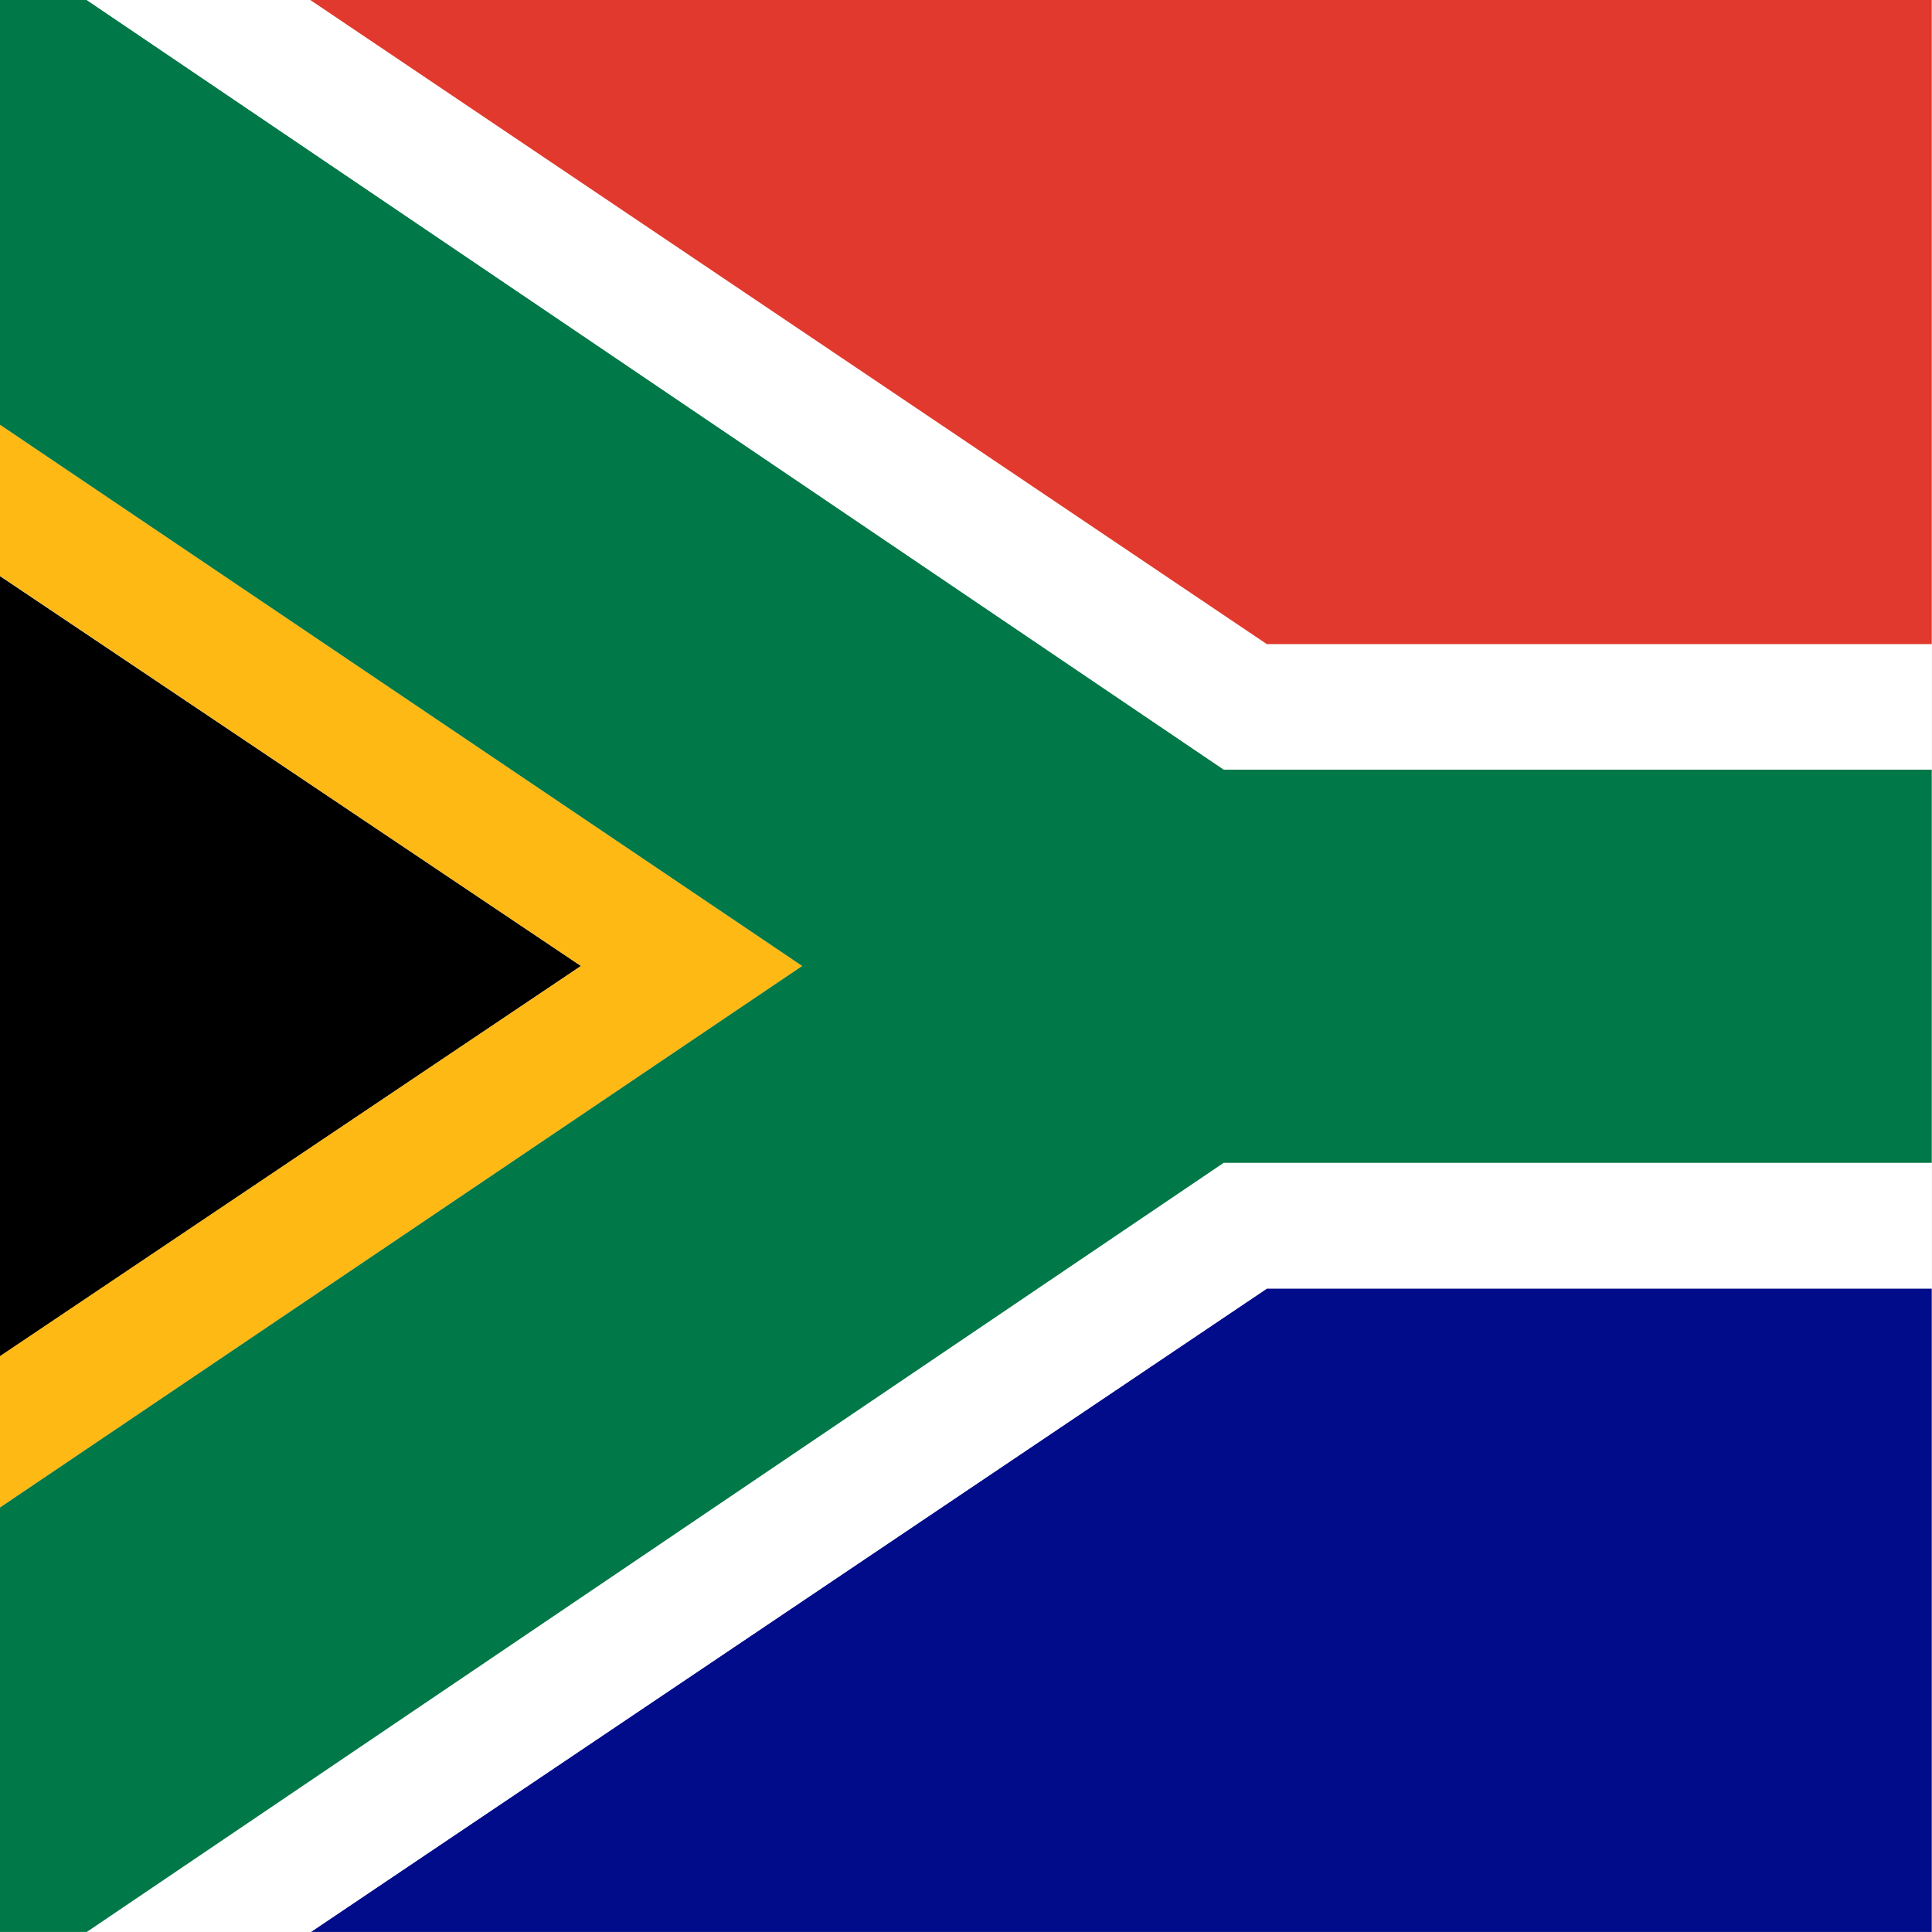
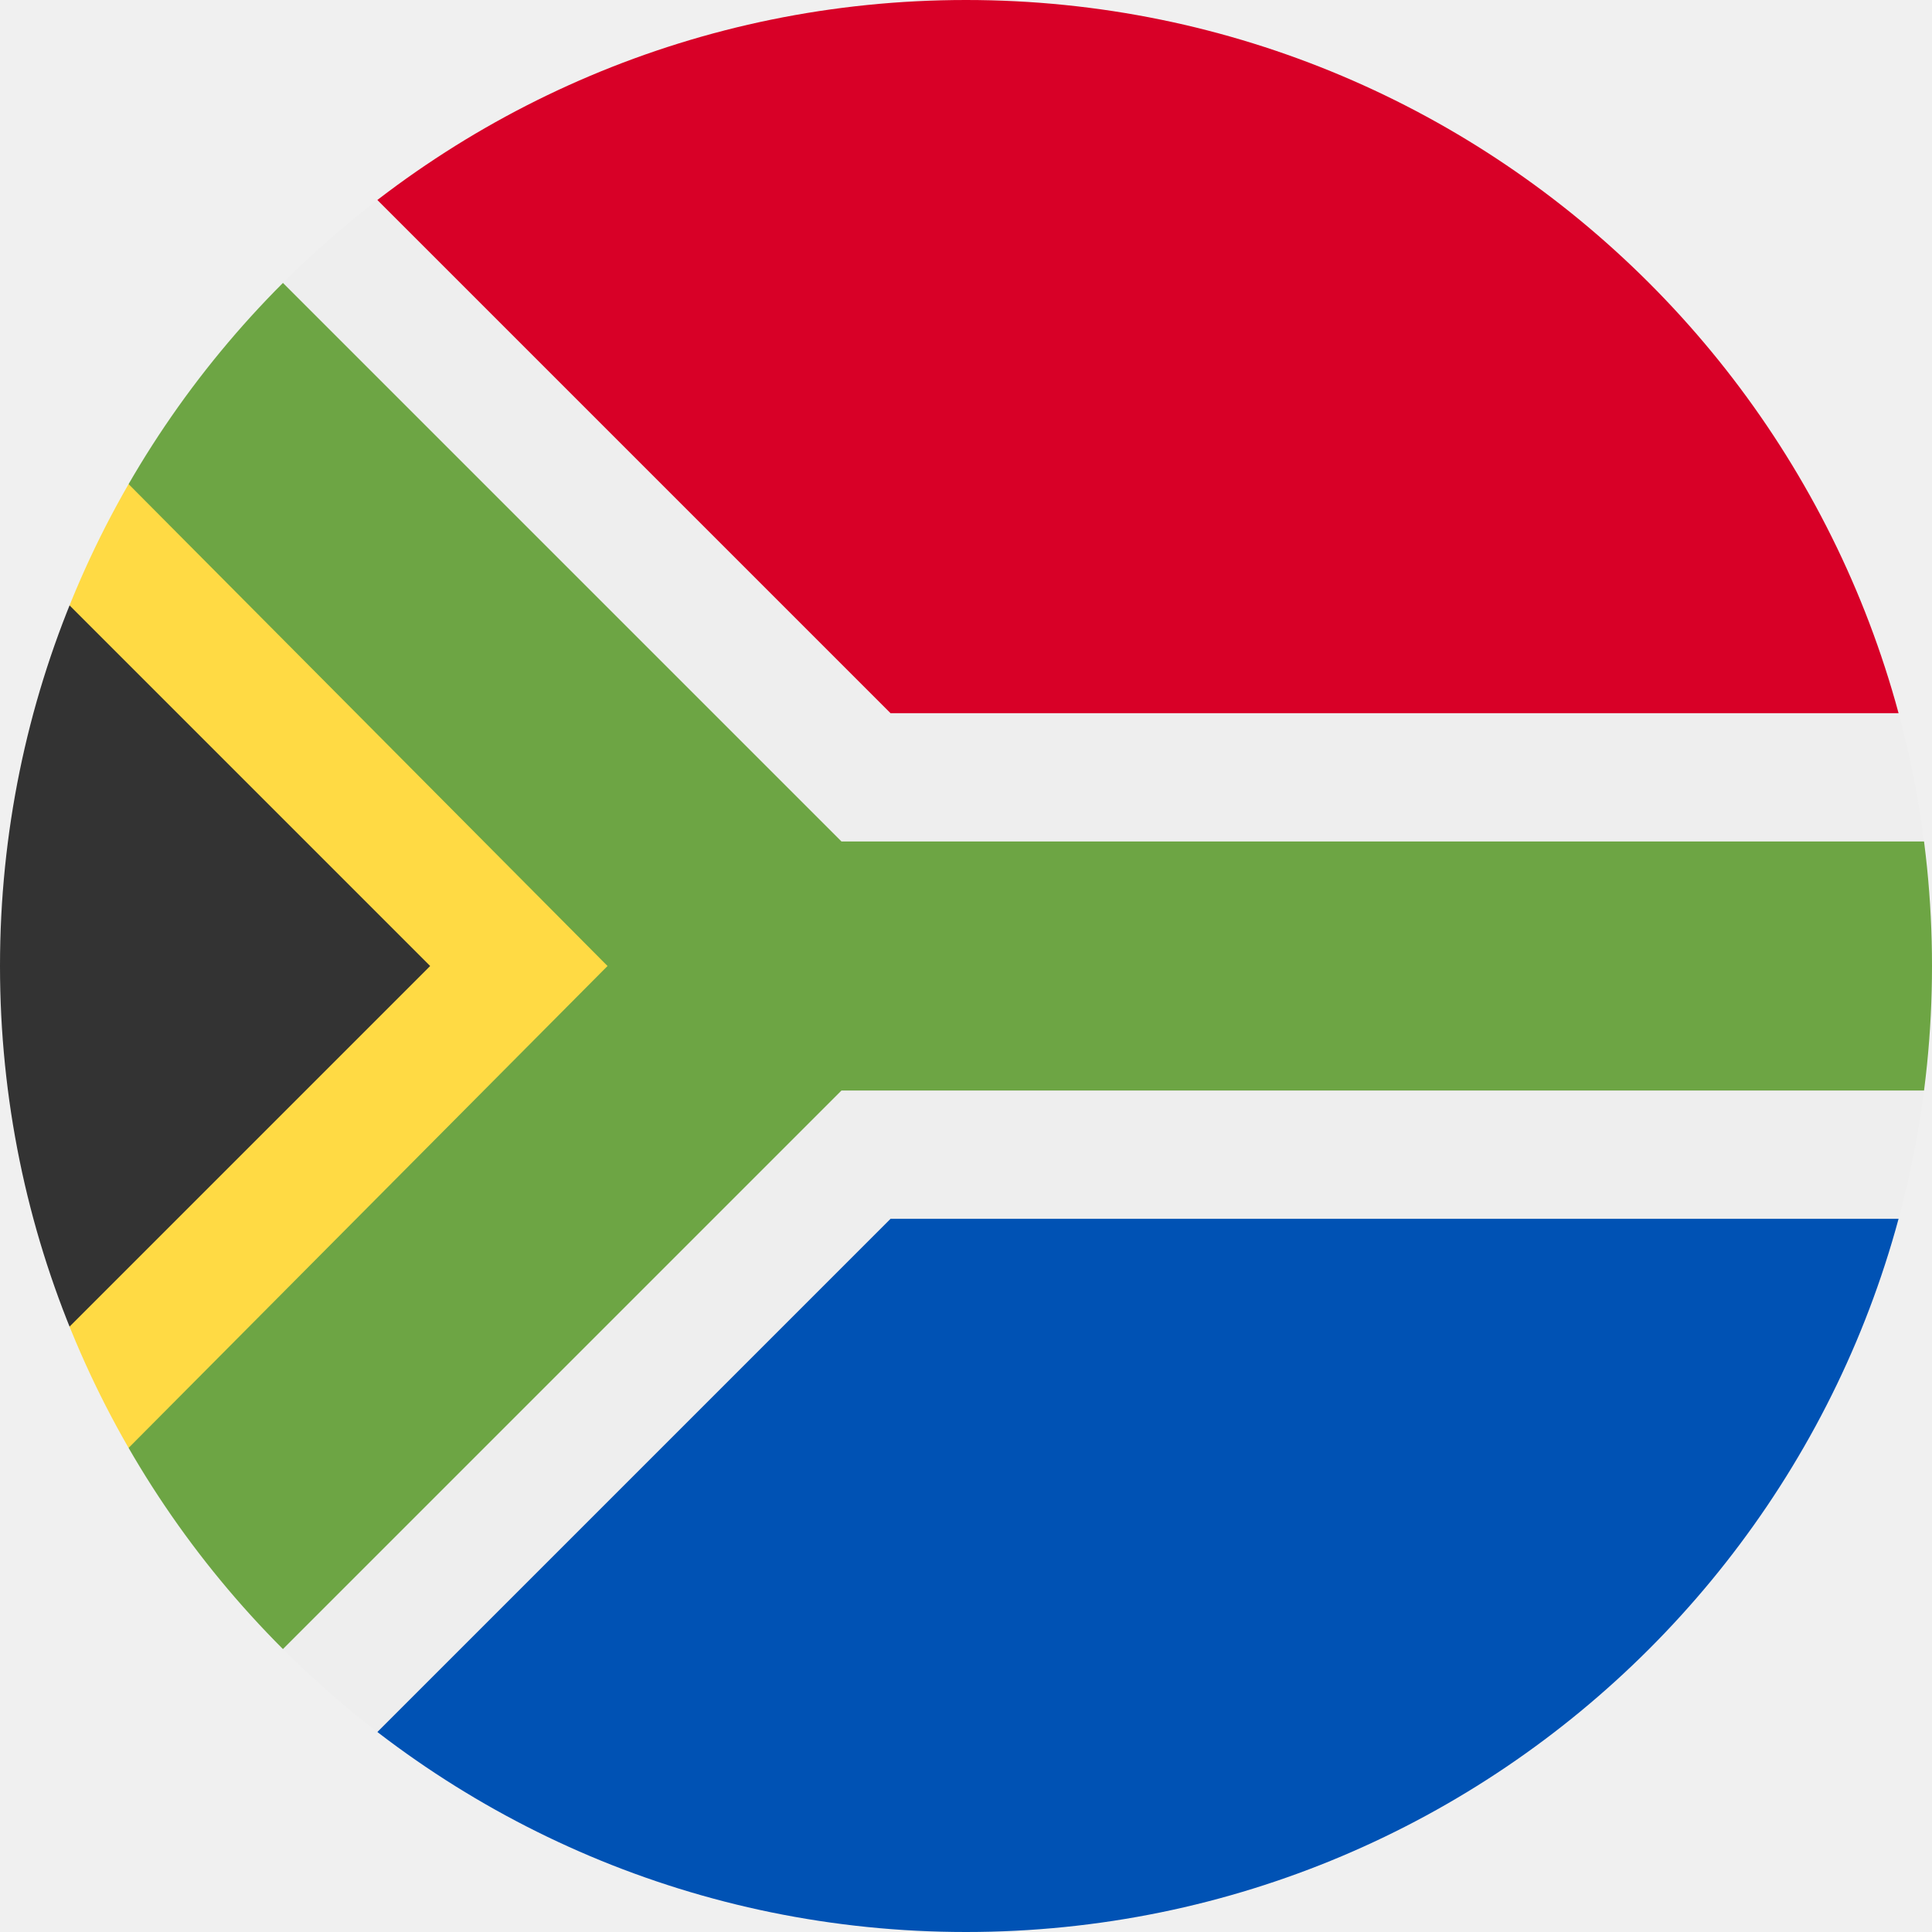
- <svg xmlns="http://www.w3.org/2000/svg" id="flag-icons-za" viewBox="0 0 512 512">
-   <defs>
-     <clipPath id="za-a">
-       <path fill-opacity=".7" d="M70.1 0h499.6v499.6H70.1z" />
-     </clipPath>
-   </defs>
-   <g clip-path="url(#za-a)" transform="translate(-71.9)scale(1.0248)">
-     <g fill-rule="evenodd" stroke-width="1pt">
-       <path fill="#000001" d="M0 397.9v-296l220.4 147.9z" />
-       <path fill="#000c8a" d="m150.4 499.7 247.4-166.5h351.6v166.5z" />
-       <path fill="#e1392d" d="M134.5 0h615v166.6H397.7S137.8-1.6 134.5 0" />
-       <path fill="#ffb915" d="M0 62.5v39.3l220.4 148L0 397.8v39.4l277.6-187.4z" />
-       <path fill="#007847" d="M0 62.5V0h92.6l294 199h362.8v101.7H386.6l-294 198.9H0v-62.4l277.6-187.4z" />
-       <path fill="#fff" d="M92.6 0h57.8l247.4 166.6h351.6V199H386.6zm0 499.7h57.8l247.4-166.5h351.6v-32.4H386.6z" />
-     </g>
+ <svg xmlns="http://www.w3.org/2000/svg" width="512" height="512" viewBox="0 0 512 512">
+   <mask id="a">
+     <circle cx="256" cy="256" r="256" fill="#fff" />
+   </mask>
+   <g mask="url(#a)">
+     <path fill="#eee" d="m0 0 192 256L0 512h47l465-189v-34l-32-33 32-33v-34L47 0Z" />
+     <path fill="#333" d="M0 142v228l140-114z" />
+     <path fill="#ffda44" d="M192 256 0 95v47l114 114L0 370v47z" />
+     <path fill="#6da544" d="M512 223H223L0 0v94l161 162L0 418v94l223-223h289z" />
+     <path fill="#d80027" d="M512 0H47l189 189h276z" />
+     <path fill="#0052b4" d="M512 512H47l189-189h276z" />
  </g>
</svg>
